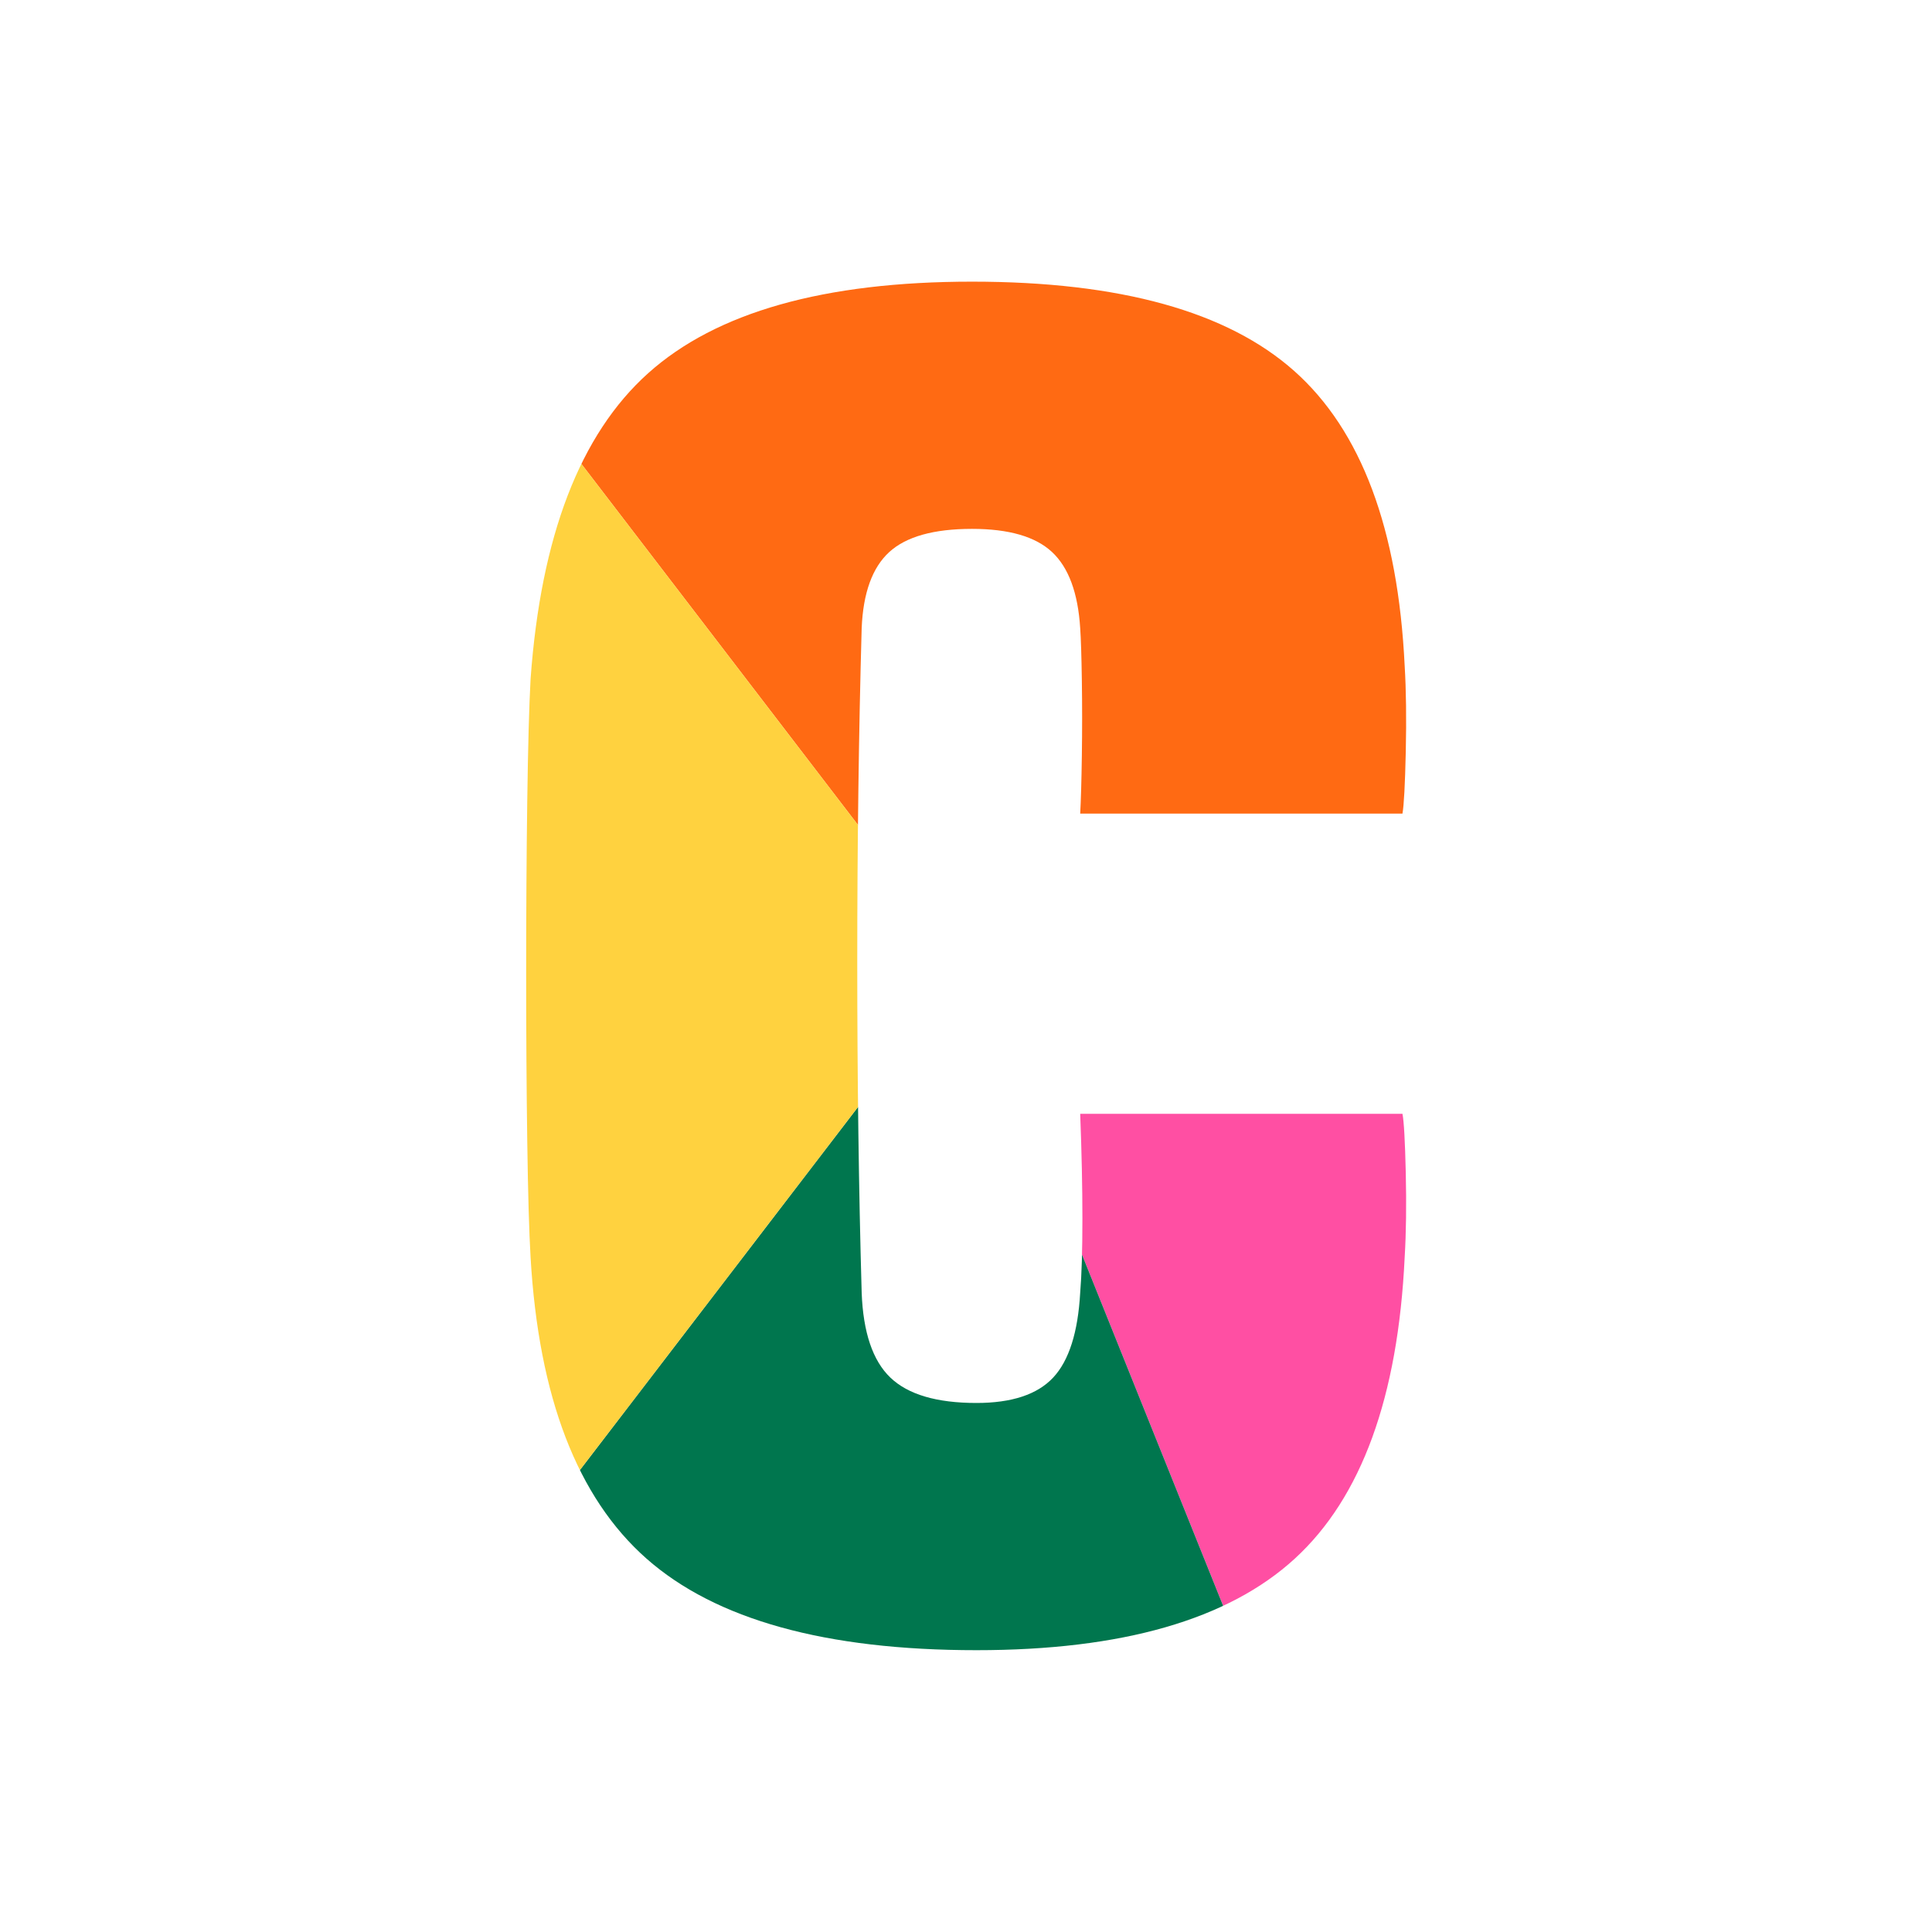
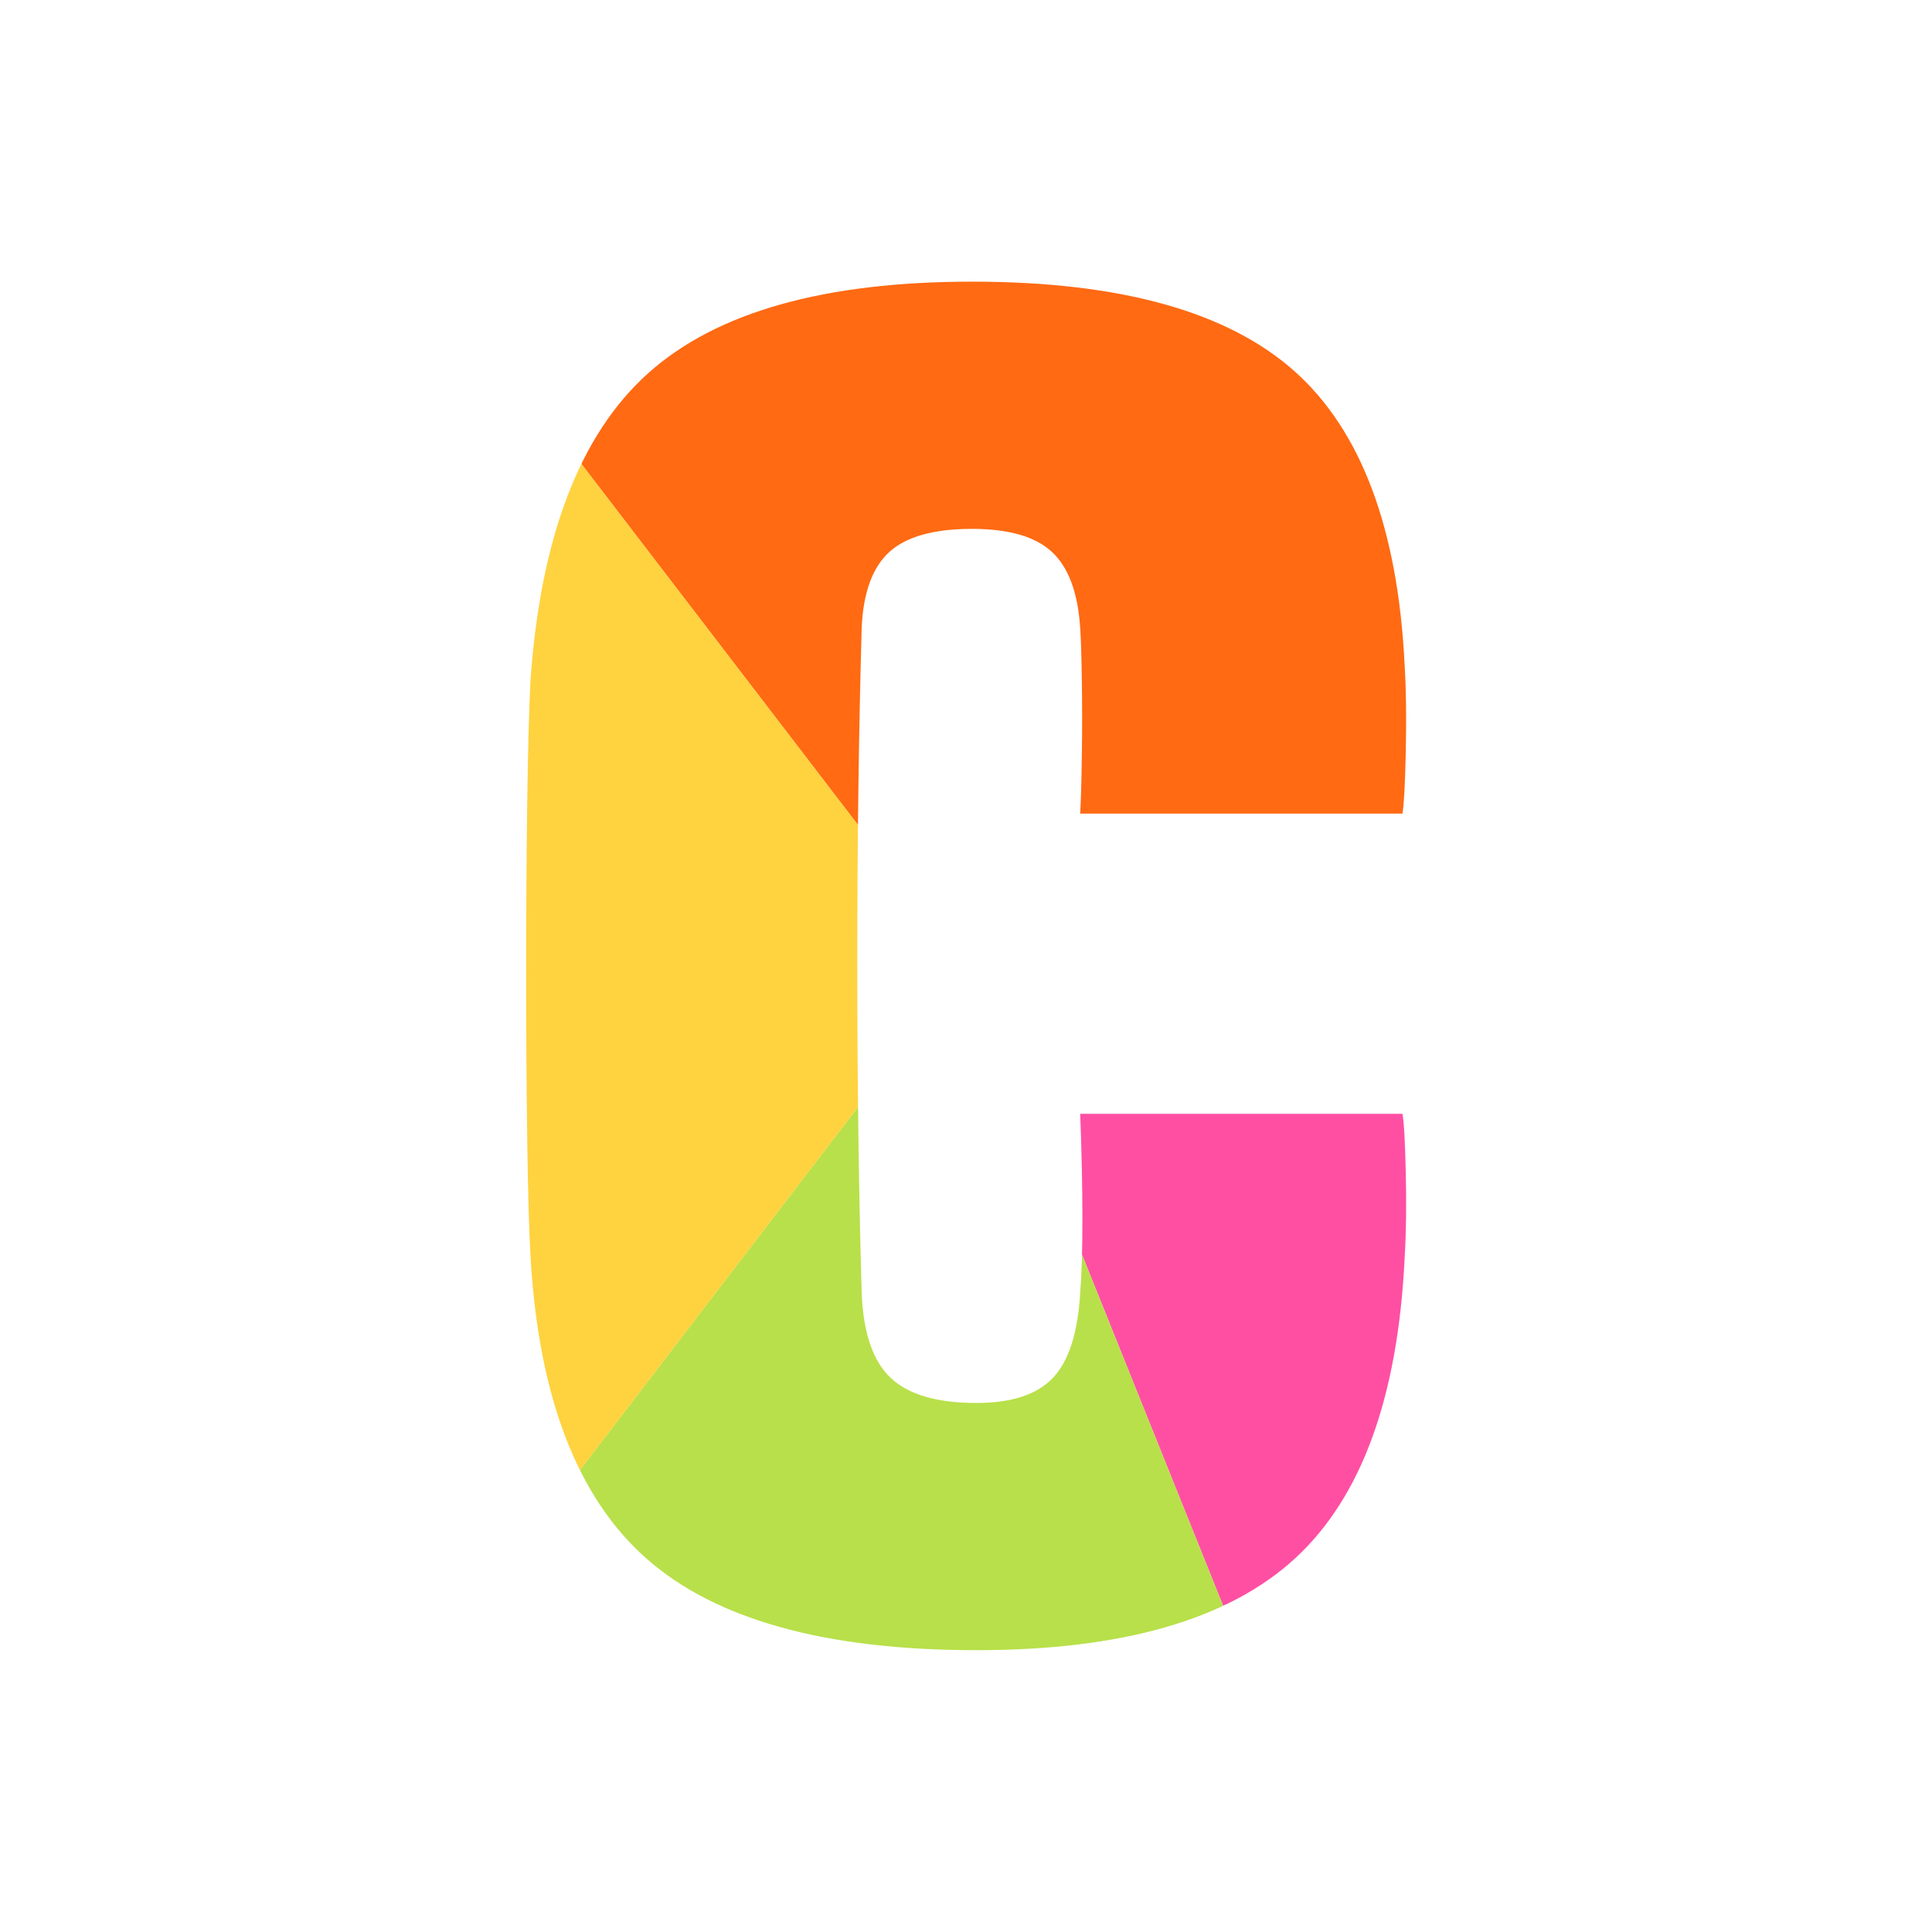
<svg xmlns="http://www.w3.org/2000/svg" viewBox="0 0 48 48">
  <defs>
    <clipPath id="beeldmerk-c-voet">
      <path transform="translate(11.29 40.45) scale(0.02742)" d="M567 -738Q568 -756 568.5 -790.5Q569 -825 568.5 -858.5Q568 -892 567 -906Q564 -954 541.5 -975.0Q519 -996 469 -996Q417 -996 394.0 -975.0Q371 -954 369 -906Q367 -835 366.0 -758.5Q365 -682 365.0 -603.5Q365 -525 366.0 -449.5Q367 -374 369 -304Q371 -250 395.0 -227.0Q419 -204 473 -204Q521 -204 542.5 -227.0Q564 -250 567 -304Q569 -328 569.0 -371.0Q569 -414 567 -466H859Q861 -456 862.0 -412.5Q863 -369 861 -336Q852 -146 761.5 -63.0Q671 20 473 20Q268 20 174.0 -63.0Q80 -146 69 -336Q67 -370 66.0 -440.5Q65 -511 65.0 -594.0Q65 -677 66.0 -750.0Q67 -823 69 -860Q83 -1054 175.5 -1137.0Q268 -1220 469 -1220Q670 -1220 761.0 -1139.0Q852 -1058 861 -872Q863 -839 862.0 -794.0Q861 -749 859 -738Z" />
    </clipPath>
  </defs>
  <g clip-path="url(#beeldmerk-c-voet)">
    <g transform="translate(24 24) scale(0.643 1) translate(-24 -24)">
      <polygon points="24.0,24.0 -52.6,-40.3 -46.7,-46.7 -40.3,-52.6 -33.4,-57.9 -26.0,-62.6 -18.3,-66.6 -10.2,-70.0 -1.9,-72.6 6.6,-74.5 15.3,-75.6 24.0,-76.0 32.7,-75.6 41.4,-74.5 49.9,-72.6 58.2,-70.0 66.3,-66.6 74.0,-62.6 81.4,-57.9 88.3,-52.6 94.7,-46.7 100.6,-40.3 105.9,-33.4 110.6,-26.0 114.6,-18.3 118.0,-10.2 120.6,-1.9 122.5,6.6 123.6,15.3 124.0,24.0 123.6,32.7 122.5,41.4" fill="#FF6A13" />
      <polygon points="24.0,24.0 122.5,41.4 120.6,49.9 118.0,58.2 114.6,66.3 110.6,74.0 105.9,81.4 100.6,88.3 94.7,94.7 88.3,100.6 81.4,105.9 77.0,108.8" fill="#FF4FA3" />
-       <polygon points="24.0,24.0 77.0,108.8 69.4,113.1 61.5,116.7 53.2,119.6 44.8,121.8 36.2,123.3 27.5,123.9 18.8,123.9 10.1,123.0 1.5,121.4 -6.9,119.1 -15.1,116.1 -22.9,112.3 -30.5,107.9 -37.6,102.8 -44.2,97.1 -50.3,90.9 -52.6,88.3" fill="#00764E" />
+       <polygon points="24.0,24.0 77.0,108.8 69.4,113.1 61.5,116.7 53.2,119.6 44.8,121.8 36.2,123.3 27.5,123.9 18.8,123.9 10.1,123.0 1.5,121.4 -6.9,119.1 -15.1,116.1 -22.9,112.3 -30.5,107.9 -37.6,102.8 -44.2,97.1 -50.3,90.9 -52.6,88.3" fill="#B8E04A" />
      <polygon points="24.0,24.0 -52.6,88.3 -57.9,81.4 -62.6,74.0 -66.6,66.3 -70.0,58.2 -72.6,49.9 -74.5,41.4 -75.6,32.7 -76.0,24.0 -75.6,15.3 -74.5,6.6 -72.6,-1.9 -70.0,-10.2 -66.6,-18.3 -62.6,-26.0 -57.9,-33.4 -52.6,-40.3" fill="#FFD23F" />
    </g>
  </g>
</svg>
